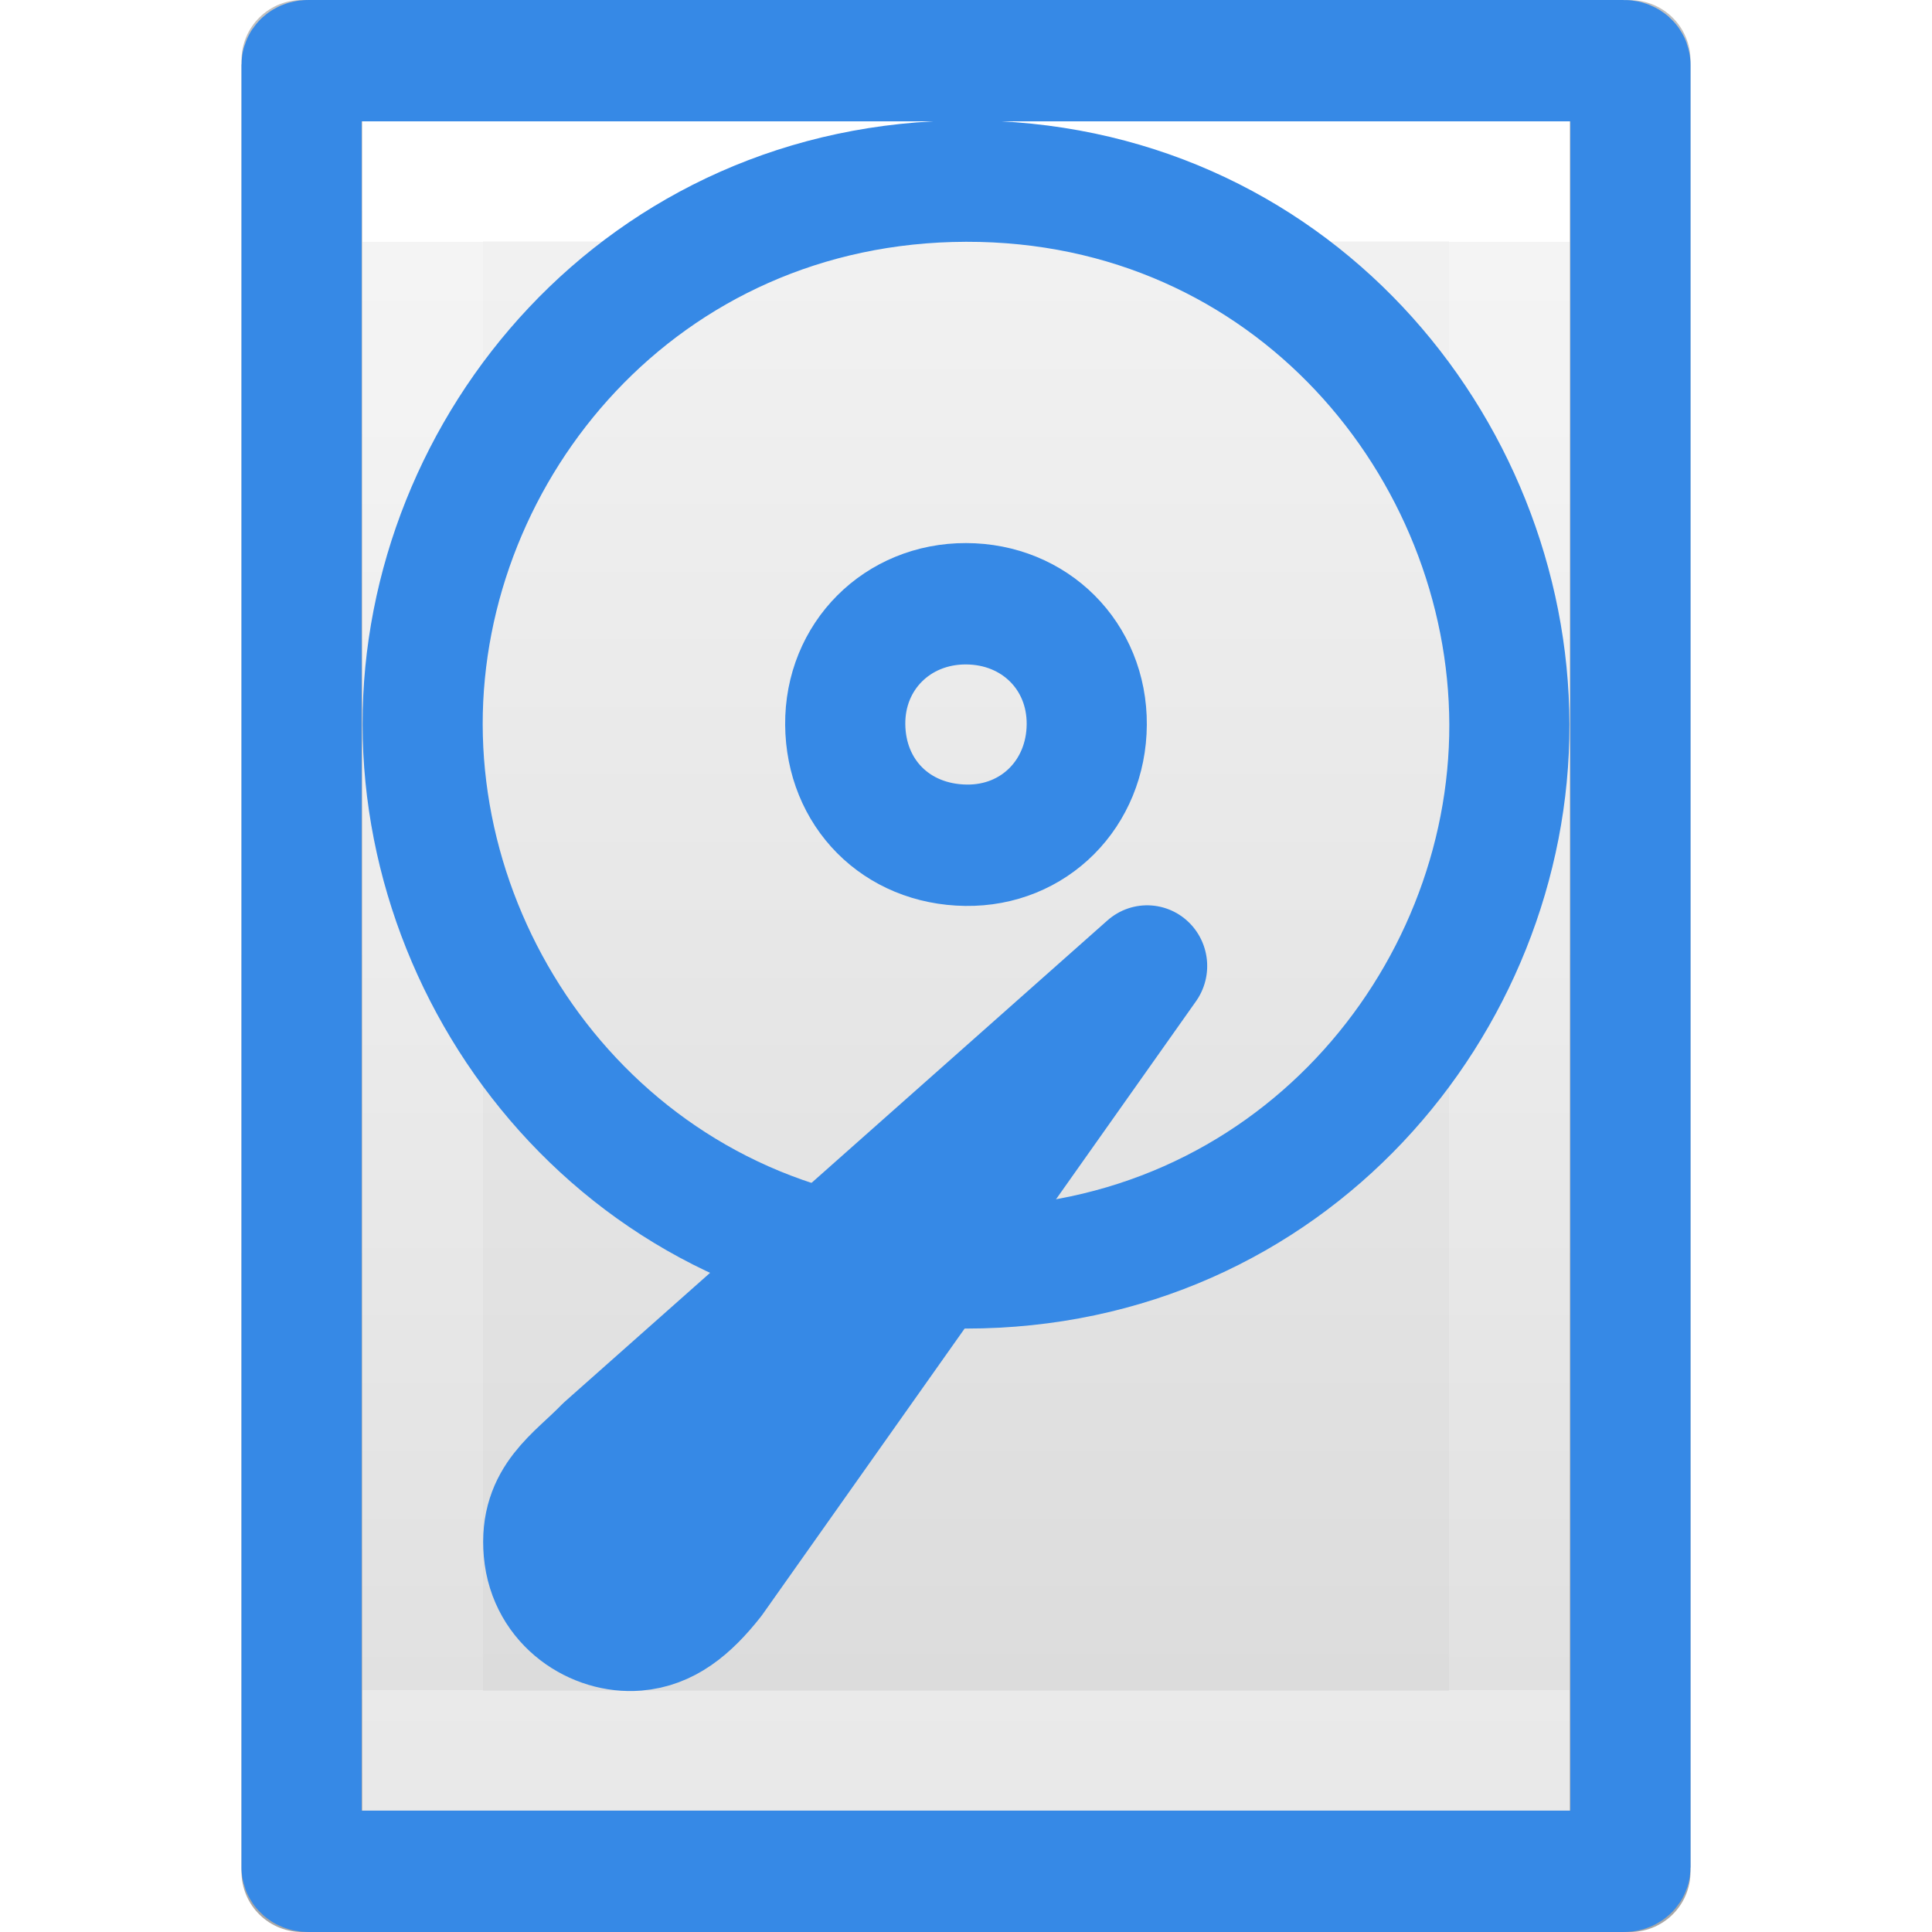
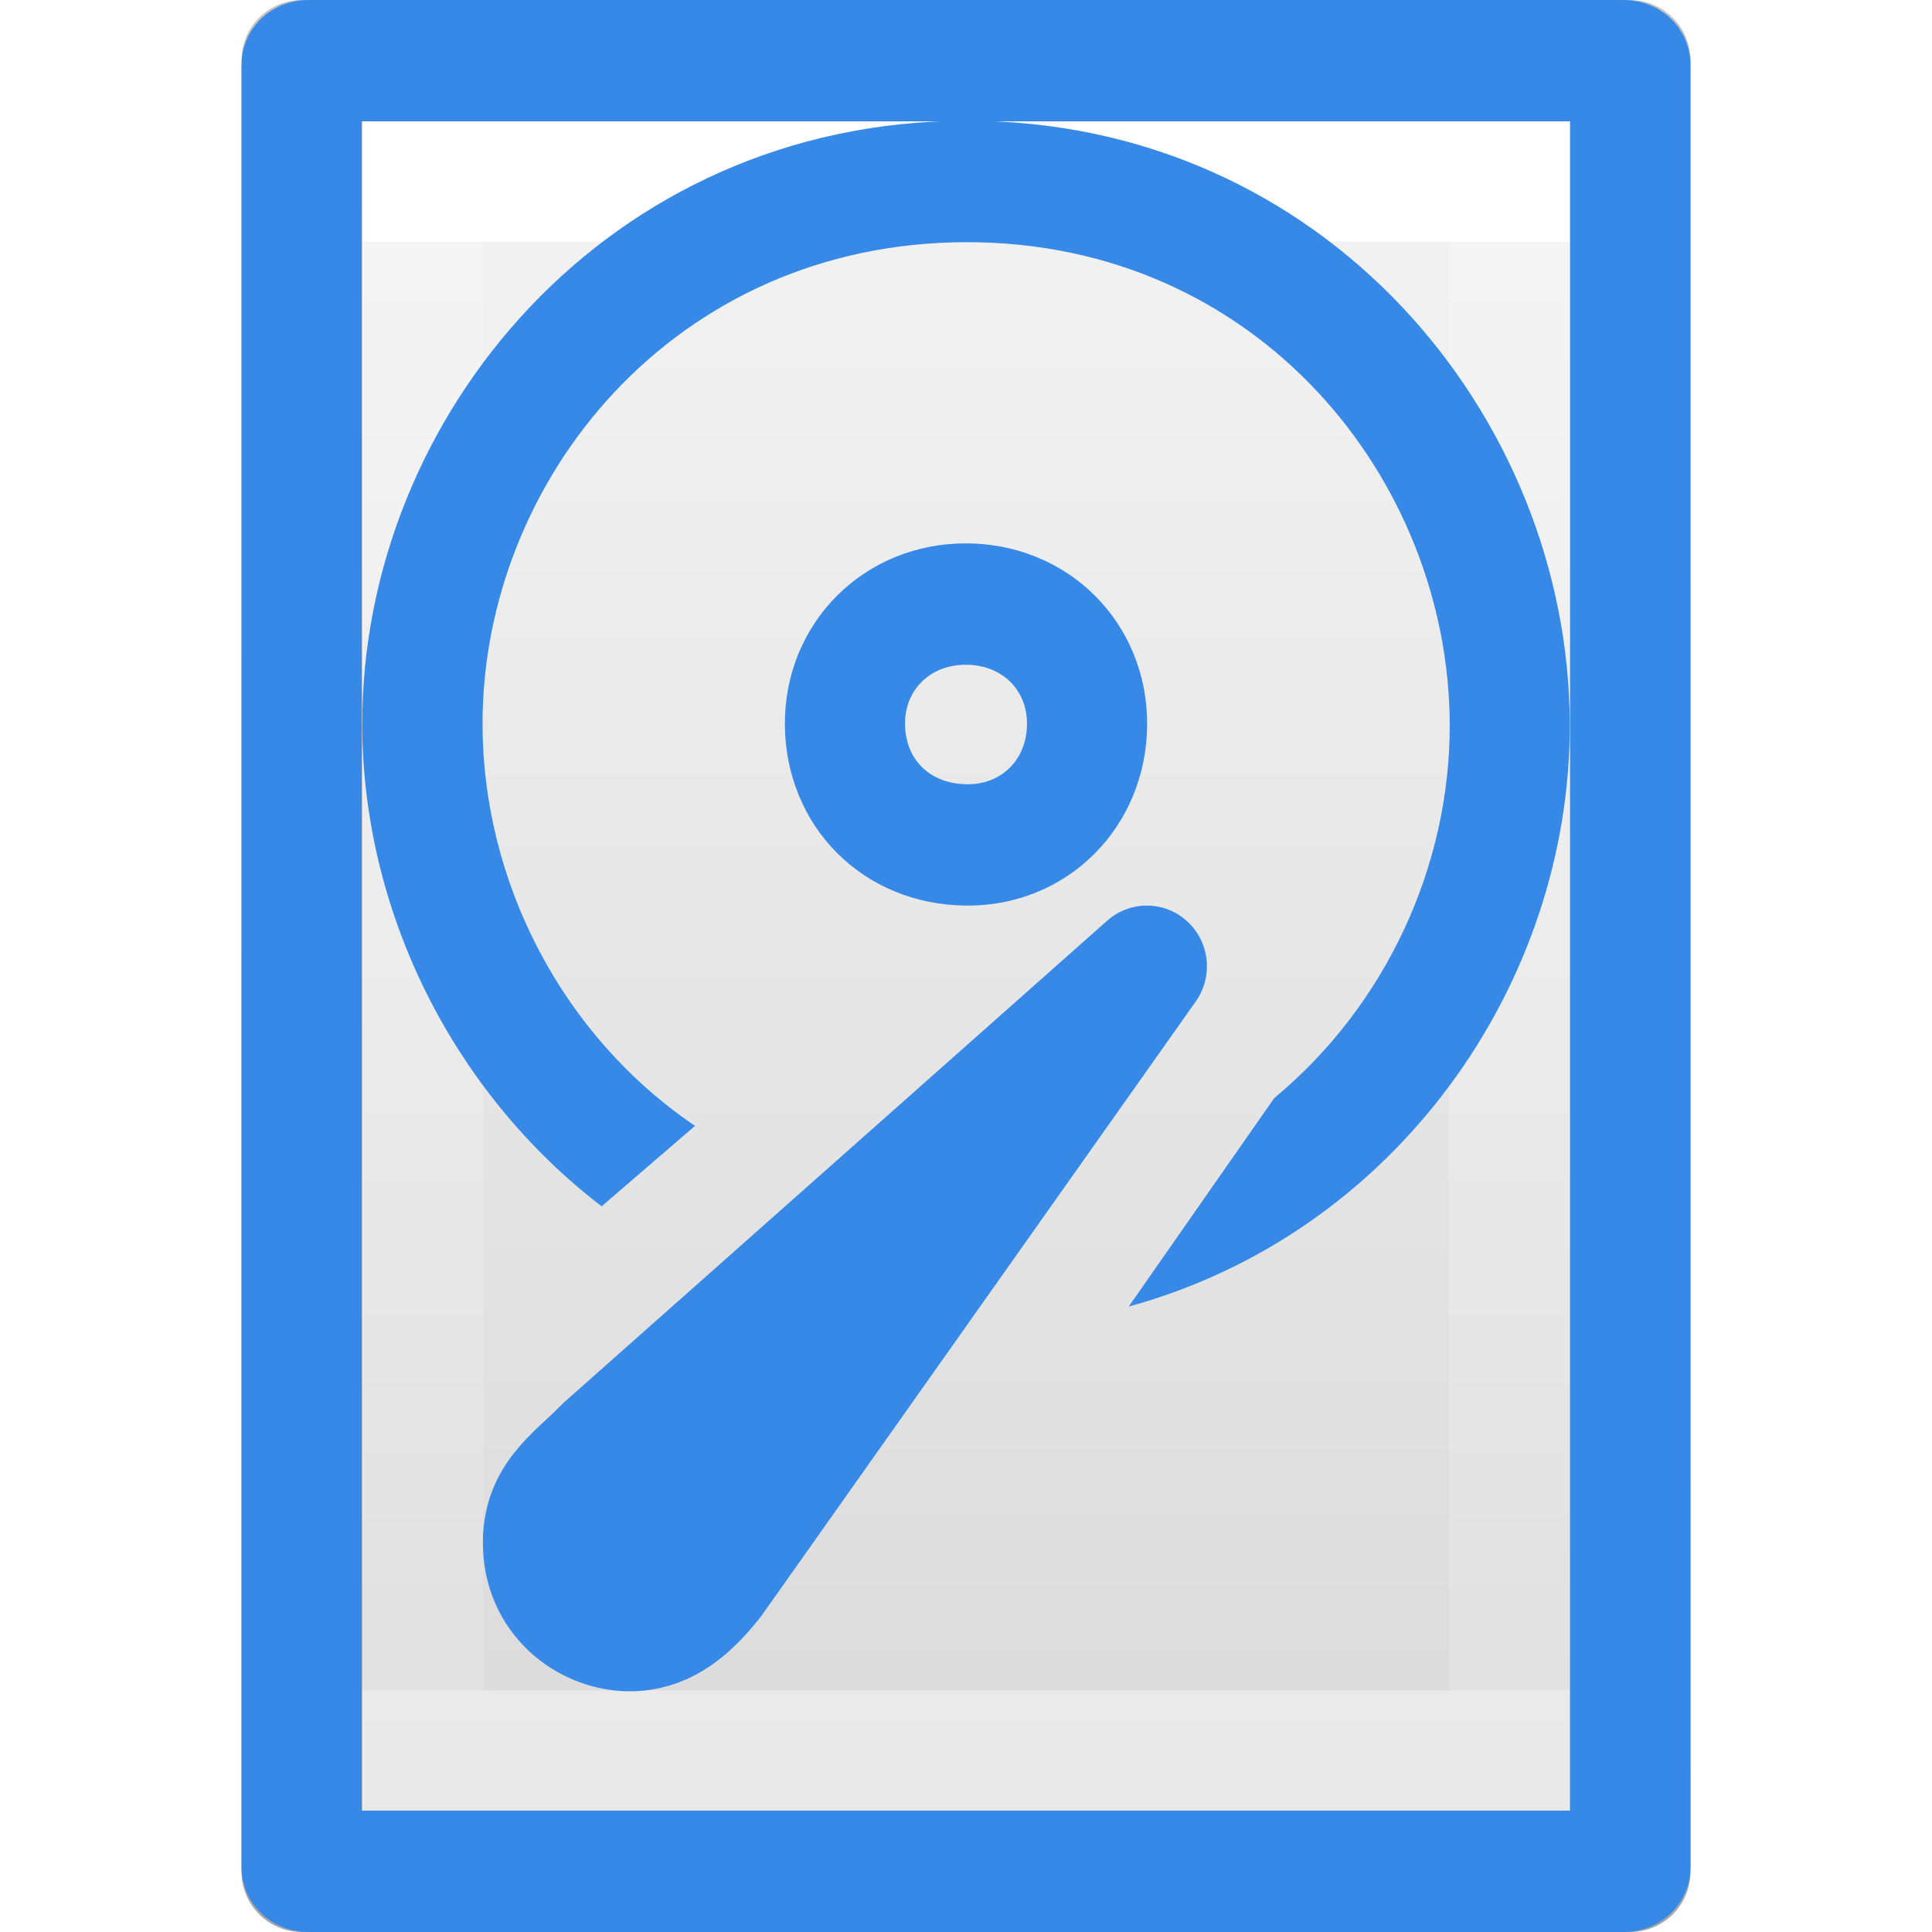
<svg xmlns="http://www.w3.org/2000/svg" xmlns:xlink="http://www.w3.org/1999/xlink" version="1.1" width="16" height="16" id="svg3810">
  <defs id="defs3812">
-     <linearGradient x1="24" y1="6.923" x2="24" y2="41.077" id="linearGradient3988" xlink:href="#linearGradient3977" gradientUnits="userSpaceOnUse" gradientTransform="matrix(0.2432432,0,0,0.3513513,2.162164,-0.432428)" />
+     <linearGradient x1="24" y1="6.923" x2="24" y2="41.077" id="linearGradient3988" xlink:href="#linearGradient3977" gradientUnits="userSpaceOnUse" gradientTransform="matrix(0.2432432,0,0,0.3513513,2.162163,-0.4324276)" />
    <linearGradient id="linearGradient3977">
      <stop id="stop3979" style="stop-color:#ffffff;stop-opacity:1" offset="0" />
      <stop id="stop3981" style="stop-color:#ffffff;stop-opacity:0.235" offset="0" />
      <stop id="stop3983" style="stop-color:#ffffff;stop-opacity:0.157" offset="1" />
      <stop id="stop3985" style="stop-color:#ffffff;stop-opacity:0.392" offset="1" />
    </linearGradient>
    <linearGradient id="linearGradient3600">
      <stop id="stop3602" style="stop-color:#f4f4f4;stop-opacity:1" offset="0" />
      <stop id="stop3604" style="stop-color:#dbdbdb;stop-opacity:1" offset="1" />
    </linearGradient>
-     <linearGradient x1="25.132" y1="0.985" x2="25.132" y2="47.013" id="linearGradient3806" xlink:href="#linearGradient3600" gradientUnits="userSpaceOnUse" gradientTransform="matrix(0.2857136,0,0,0.304197,1.142873,0.2326048)" />
+     <linearGradient x1="25.132" y1="0.985" x2="25.132" y2="47.013" id="linearGradient3806" xlink:href="#linearGradient3600" gradientUnits="userSpaceOnUse" gradientTransform="matrix(0.2857136,0,0,0.304197,1.142872,0.2326052)" />
    <linearGradient id="linearGradient3104-9">
      <stop id="stop3106-5" style="stop-color:#000000;stop-opacity:0.34" offset="0" />
      <stop id="stop3108-5" style="stop-color:#000000;stop-opacity:0.247" offset="1" />
    </linearGradient>
-     <linearGradient x1="-51.786" y1="50.786" x2="-51.786" y2="2.906" id="linearGradient3019" xlink:href="#linearGradient3104-9" gradientUnits="userSpaceOnUse" gradientTransform="matrix(0.2537859,0,0,0.3050187,19.12898,-0.685477)" />
+     <linearGradient x1="-51.786" y1="50.786" x2="-51.786" y2="2.906" id="linearGradient3019" xlink:href="#linearGradient3104-9" gradientUnits="userSpaceOnUse" gradientTransform="matrix(0.2537859,0,0,0.3050187,19.12898,-0.6854766)" />
  </defs>
-   <path d="m 3,1 c 2.292,0 10,8.904e-4 10,8.904e-4 L 13,15 C 13,15 6.333,15 3,15 3,10.333 3,5.667 3,1 Z" id="path4160" style="display:inline;fill:url(#linearGradient3806);fill-opacity:1;stroke:none" />
-   <path d="M 12.5,14.5 H 3.5 V 1.5 H 12.5 Z" id="rect6741-1" style="display:inline;fill:none;stroke:url(#linearGradient3988);stroke-width:1;stroke-linecap:round;stroke-linejoin:miter;stroke-miterlimit:4;stroke-dasharray:none;stroke-dashoffset:0;stroke-opacity:1" />
-   <path d="m 2.5,0.5 c 2.521,0 11,9.54e-4 11,9.54e-4 l 1.3e-5,14.999 c 0,0 -7.333,0 -11,0 0,-5 0,-10 10e-8,-15 z" id="path4160-8" style="display:inline;fill:none;stroke:url(#linearGradient3019);stroke-width:1;stroke-linecap:butt;stroke-linejoin:round;stroke-miterlimit:4;stroke-dasharray:none;stroke-dashoffset:0;stroke-opacity:1" />
+   <path d="m 3,1 c 2.292,0 10,8.904e-4 10,8.904e-4 L 13,15 c 0,0 -6.667,0 -10,0 0,-4.667 0,-9.333 0,-14 z" id="path4160" style="display:inline;fill:url(#linearGradient3806);fill-opacity:1;stroke:none" />
+   <path d="m 12.5,14.5 h -9 V 1.5 h 9 z" id="rect6741-1" style="display:inline;fill:none;stroke:url(#linearGradient3988);stroke-width:1;stroke-linecap:round;stroke-linejoin:miter;stroke-miterlimit:4;stroke-dasharray:none;stroke-dashoffset:0;stroke-opacity:1" />
+   <path d="m 2.5,0.5 c 2.521,0 11,9.54e-4 11,9.54e-4 l 1.3e-5,14.999 c 0,0 -7.333,0 -11,0 0,-5 0,-10 1e-7,-15 z" id="path4160-8" style="display:inline;fill:none;stroke:url(#linearGradient3019);stroke-width:1;stroke-linecap:butt;stroke-linejoin:round;stroke-miterlimit:4;stroke-dasharray:none;stroke-dashoffset:0;stroke-opacity:1" />
  <g id="g13-6" transform="matrix(0.2028995,0,0,-0.2049499,-4.260297,21.14764)" style="display:inline;stroke-width:9.808;stroke-dasharray:none">
    <rect id="rect3005-7" x="33.306" y="27.569" width="54.239" height="73.164" rx="0.274" ry="0.168" style="display:inline;fill:none;stroke:#3689e6;stroke-width:4.904;stroke-dasharray:none;stroke-opacity:1;paint-order:normal;enable-background:new" />
-     <path id="path2-5" d="M 60.425,51.952 C 47.191,51.949 38.263,62.73 38.247,73.909 38.231,85.088 47.182,95.838 60.425,95.866 73.669,95.894 82.577,85.109 82.604,73.909 82.631,62.709 73.66,51.956 60.425,51.952 Z" style="display:inline;fill:none;fill-opacity:1;stroke:#3689e6;stroke-width:4.904;stroke-dasharray:none;stroke-opacity:1;paint-order:normal;enable-background:new" />
-     <path id="path2-7" d="m 60.425,78.788 c 2.808,-0.006 4.946,-2.111 4.929,-4.879 -0.018,-2.787 -2.143,-4.916 -4.929,-4.879 -2.858,0.038 -4.906,2.116 -4.929,4.879 -0.022,2.755 2.122,4.885 4.929,4.879 z" style="display:inline;fill:none;fill-opacity:1;stroke:#3689e6;stroke-width:4.904;stroke-dasharray:none;stroke-opacity:1;paint-order:normal;enable-background:new" />
-     <path style="display:inline;opacity:1;fill:#3689e6;fill-opacity:1;stroke:#3689e6;stroke-width:4.904;stroke-linejoin:round;stroke-dasharray:none;stroke-opacity:1" d="m 43.187,40.501 c 0.191,-2.144 2.132,-3.321 3.795,-3.185 1.22,0.1 2.166,0.83 3.145,2.06 L 67.818,64.151 45.66,44.696 C 44.447,43.452 42.994,42.657 43.187,40.501 Z" id="path7" />
-     <g id="g2-6" style="display:none;stroke-width:9.808;stroke-dasharray:none">
-       <path style="fill:#3689e6;fill-opacity:1;stroke:none;stroke-width:4.904;stroke-dasharray:none" d="m 35.783,103.184 c 2.52,0.006 4.933,-2.037 4.928,-4.879 -0.004,-2.842 -2.242,-4.873 -4.928,-4.879 -2.687,-0.006 -4.952,2.038 -4.928,4.879 0.023,2.841 2.408,4.873 4.928,4.879 z" id="path14-3" />
-       <path style="fill:#3689e6;fill-opacity:1;stroke:none;stroke-width:4.904;stroke-dasharray:none" d="m 85.068,103.184 c 2.52,0.006 4.933,-2.037 4.928,-4.879 -0.004,-2.842 -2.242,-4.873 -4.928,-4.879 -2.687,-0.006 -4.952,2.038 -4.928,4.879 0.023,2.841 2.408,4.873 4.928,4.879 z" id="path15" />
-       <path style="fill:#3689e6;fill-opacity:1;stroke:none;stroke-width:4.904;stroke-dasharray:none" d="m 85.068,54.392 c 2.52,0.006 4.933,-2.037 4.928,-4.879 -0.004,-2.842 -2.242,-4.873 -4.928,-4.879 -2.687,-0.006 -4.952,2.038 -4.928,4.879 0.023,2.841 2.408,4.873 4.928,4.879 z" id="path16" />
-       <path style="fill:#3689e6;fill-opacity:1;stroke:none;stroke-width:4.904;stroke-dasharray:none" d="m 85.068,34.875 c 2.52,0.006 4.933,-2.037 4.928,-4.879 -0.004,-2.842 -2.242,-4.873 -4.928,-4.879 -2.687,-0.006 -4.952,2.038 -4.928,4.879 0.023,2.841 2.408,4.873 4.928,4.879 z" id="path17" />
-       <path style="fill:#3689e6;fill-opacity:1;stroke:none;stroke-width:4.904;stroke-dasharray:none" d="m 35.783,34.875 c 2.52,0.006 4.933,-2.037 4.928,-4.879 -0.004,-2.842 -2.242,-4.873 -4.928,-4.879 -2.687,-0.006 -4.952,2.038 -4.928,4.879 0.023,2.841 2.408,4.873 4.928,4.879 z" id="path18" />
-       <path style="fill:#3689e6;fill-opacity:1;stroke:none;stroke-width:4.904;stroke-dasharray:none" d="m 35.783,54.392 c 2.52,0.006 4.933,-2.037 4.928,-4.879 -0.004,-2.842 -2.242,-4.873 -4.928,-4.879 -2.687,-0.006 -4.952,2.038 -4.928,4.879 0.023,2.841 2.408,4.873 4.928,4.879 z" id="path19-7" />
-     </g>
+     <path id="path2-7" d="m 60.426,78.776 c 2.815,-0.006 4.958,-2.106 4.941,-4.866 -0.018,-2.78 -2.149,-4.904 -4.941,-4.867 -2.865,0.038 -4.918,2.111 -4.941,4.867 -0.022,2.748 2.127,4.873 4.941,4.866 z" style="display:inline;fill:none;fill-opacity:1;stroke:#3689e6;stroke-width:4.904;stroke-dasharray:none;stroke-opacity:1;paint-order:normal;enable-background:new" />
+     <path id="path2-5" style="color:#000000;fill:#3689e6;-inkscape-stroke:none" d="M 60.416,98.305 C 45.842,98.274 35.764,86.395 35.783,73.909 c 0.011,-7.522 3.674,-14.843 9.77,-19.469 0,0 3.831,3.267 3.812,3.25 -5.451,3.654 -8.664,9.889 -8.673,16.22 -0.014,9.861 7.805,19.463 19.733,19.488 C 72.345,93.423 80.144,83.796 80.169,73.899 80.183,68.17 77.546,62.539 73.007,58.814 l -5.939,-8.424 c 10.909,2.96 18.026,13.026 18.001,23.529 -0.03,12.491 -10.069,24.417 -24.652,24.387 z" />
+     <path style="display:inline;opacity:1;fill:#3689e6;fill-opacity:1;stroke:#3689e6;stroke-width:4.904;stroke-linejoin:round;stroke-dasharray:none;stroke-opacity:1" d="m 43.175,40.49 c 0.191,-2.144 2.132,-3.321 3.795,-3.185 1.22,0.1 2.166,0.83 3.145,2.06 l 17.692,24.775 -22.158,-19.454 c -1.213,-1.244 -2.665,-2.039 -2.473,-4.195 z" id="path7" />
  </g>
</svg>
